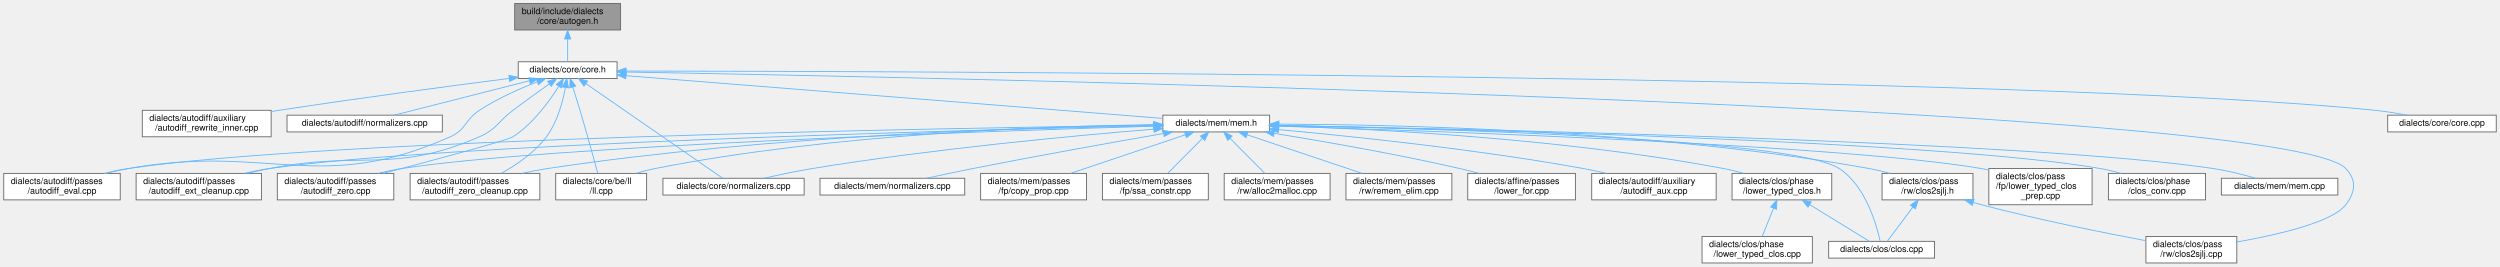
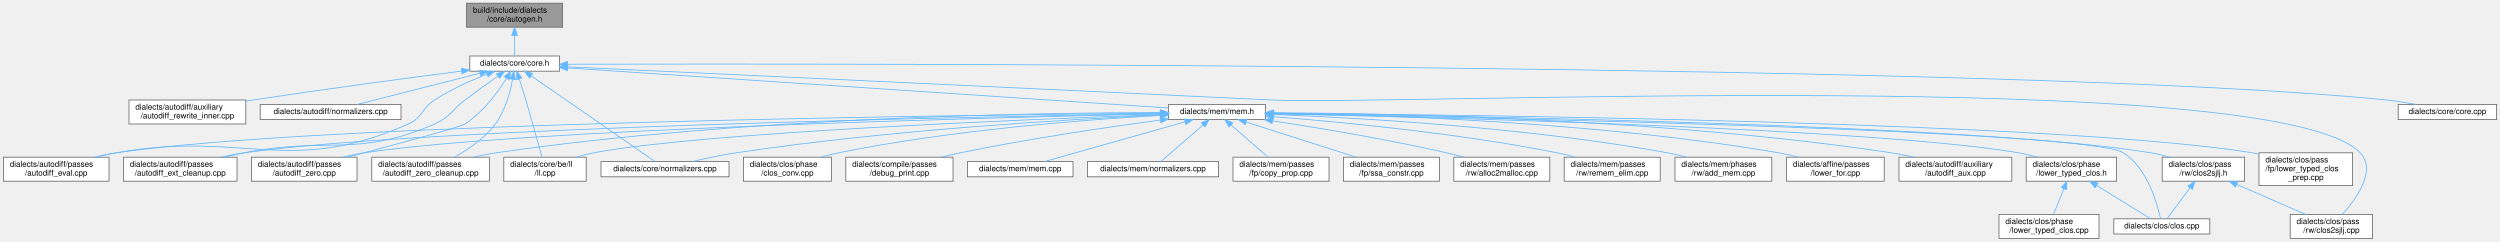
- <svg xmlns="http://www.w3.org/2000/svg" xmlns:xlink="http://www.w3.org/1999/xlink" width="2833pt" height="302pt" viewBox="0.00 0.00 2832.50 302.00">
+ <svg xmlns="http://www.w3.org/2000/svg" xmlns:xlink="http://www.w3.org/1999/xlink" width="3125pt" height="302pt" viewBox="0.00 0.00 3124.50 302.00">
  <g id="graph0" class="graph" transform="scale(1 1) rotate(0) translate(4 298)">
    <g id="node1" class="node">
      <g id="a_node1">
        <a xlink:title=" ">
          <polygon fill="#999999" stroke="#666666" points="699,-294 579,-294 579,-264 699,-264 699,-294" />
          <text text-anchor="start" x="587" y="-282" font-family="Helvetica,sans-Serif" font-size="10.00">build/include/dialects</text>
          <text text-anchor="middle" x="639" y="-271" font-family="Helvetica,sans-Serif" font-size="10.00">/core/autogen.h</text>
        </a>
      </g>
    </g>
    <g id="node2" class="node">
      <g id="a_node2">
        <a xlink:href="core_8h.html" target="_top" xlink:title=" ">
          <polygon fill="white" stroke="#666666" points="695,-228 583,-228 583,-209 695,-209 695,-228" />
          <text text-anchor="middle" x="639" y="-216" font-family="Helvetica,sans-Serif" font-size="10.00">dialects/core/core.h</text>
        </a>
      </g>
    </g>
    <g id="edge1" class="edge">
      <path fill="none" stroke="#63b8ff" d="M639,-253.75C639,-244.72 639,-235.03 639,-228.27" />
      <polygon fill="#63b8ff" stroke="#63b8ff" points="635.5,-253.84 639,-263.84 642.5,-253.84 635.5,-253.84" />
    </g>
    <g id="node3" class="node">
      <g id="a_node3">
        <a xlink:href="autodiff__rewrite__inner_8cpp.html" target="_top" xlink:title=" ">
          <polygon fill="white" stroke="#666666" points="303,-173 157,-173 157,-143 303,-143 303,-173" />
          <text text-anchor="start" x="165" y="-161" font-family="Helvetica,sans-Serif" font-size="10.00">dialects/autodiff/auxiliary</text>
          <text text-anchor="middle" x="230" y="-150" font-family="Helvetica,sans-Serif" font-size="10.00">/autodiff_rewrite_inner.cpp</text>
        </a>
      </g>
    </g>
    <g id="edge2" class="edge">
      <path fill="none" stroke="#63b8ff" d="M572.51,-209.12C506.37,-200.63 402.04,-186.81 312,-173 309.14,-172.56 306.24,-172.11 303.3,-171.64" />
      <polygon fill="#63b8ff" stroke="#63b8ff" points="572.43,-212.64 582.79,-210.44 573.32,-205.7 572.43,-212.64" />
    </g>
    <g id="node4" class="node">
      <g id="a_node4">
        <a xlink:href="autodiff_2normalizers_8cpp.html" target="_top" xlink:title=" ">
          <polygon fill="white" stroke="#666666" points="497,-167.5 321,-167.5 321,-148.5 497,-148.5 497,-167.5" />
          <text text-anchor="middle" x="409" y="-155.5" font-family="Helvetica,sans-Serif" font-size="10.00">dialects/autodiff/normalizers.cpp</text>
        </a>
      </g>
    </g>
    <g id="edge3" class="edge">
      <path fill="none" stroke="#63b8ff" d="M595.62,-206.47C551.16,-195.16 482.96,-177.81 442.48,-167.52" />
      <polygon fill="#63b8ff" stroke="#63b8ff" points="595,-209.92 605.56,-208.99 596.73,-203.14 595,-209.92" />
    </g>
    <g id="node5" class="node">
      <g id="a_node5">
        <a xlink:href="autodiff__eval_8cpp.html" target="_top" xlink:title=" ">
          <polygon fill="white" stroke="#666666" points="132,-101.5 0,-101.5 0,-71.5 132,-71.5 132,-101.5" />
          <text text-anchor="start" x="8" y="-89.5" font-family="Helvetica,sans-Serif" font-size="10.00">dialects/autodiff/passes</text>
          <text text-anchor="middle" x="66" y="-78.5" font-family="Helvetica,sans-Serif" font-size="10.00">/autodiff_eval.cpp</text>
        </a>
      </g>
    </g>
    <g id="edge4" class="edge">
      <path fill="none" stroke="#63b8ff" d="M604.43,-205.28C584.49,-197.47 559.42,-186.33 539,-173 522.4,-162.17 524.11,-151.05 506,-143 357.03,-76.82 301.48,-135.6 141,-107 132.66,-105.51 123.88,-103.58 115.38,-101.5" />
      <polygon fill="#63b8ff" stroke="#63b8ff" points="603.45,-208.65 614.04,-208.94 605.94,-202.11 603.45,-208.65" />
    </g>
    <g id="node6" class="node">
      <g id="a_node6">
        <a xlink:href="autodiff__ext__cleanup_8cpp.html" target="_top" xlink:title=" ">
          <polygon fill="white" stroke="#666666" points="292,-101.5 150,-101.5 150,-71.5 292,-71.5 292,-101.5" />
          <text text-anchor="start" x="158" y="-89.5" font-family="Helvetica,sans-Serif" font-size="10.00">dialects/autodiff/passes</text>
          <text text-anchor="middle" x="221" y="-78.5" font-family="Helvetica,sans-Serif" font-size="10.00">/autodiff_ext_cleanup.cpp</text>
        </a>
      </g>
    </g>
    <g id="edge5" class="edge">
      <path fill="none" stroke="#63b8ff" d="M618.02,-202.8C605.93,-194.24 590.5,-183.16 577,-173 559.81,-160.06 558.74,-151.56 539,-143 440.85,-100.43 405.96,-127.69 301,-107 292.87,-105.4 284.31,-103.52 275.94,-101.57" />
      <polygon fill="#63b8ff" stroke="#63b8ff" points="616.34,-205.9 626.53,-208.8 620.37,-200.18 616.34,-205.9" />
    </g>
    <g id="node7" class="node">
      <g id="a_node7">
        <a xlink:href="autodiff__zero_8cpp.html" target="_top" xlink:title=" ">
          <polygon fill="white" stroke="#666666" points="442,-101.5 310,-101.5 310,-71.5 442,-71.5 442,-101.5" />
          <text text-anchor="start" x="318" y="-89.5" font-family="Helvetica,sans-Serif" font-size="10.00">dialects/autodiff/passes</text>
          <text text-anchor="middle" x="376" y="-78.5" font-family="Helvetica,sans-Serif" font-size="10.00">/autodiff_zero.cpp</text>
        </a>
      </g>
    </g>
    <g id="edge6" class="edge">
      <path fill="none" stroke="#63b8ff" d="M628.86,-199.98C618.11,-182.94 599.57,-157.57 577,-143 570.66,-138.91 487.3,-116.6 429.95,-101.54" />
      <polygon fill="#63b8ff" stroke="#63b8ff" points="626.09,-202.16 634.26,-208.9 632.08,-198.53 626.09,-202.16" />
    </g>
    <g id="node8" class="node">
      <g id="a_node8">
        <a xlink:href="autodiff__zero__cleanup_8cpp.html" target="_top" xlink:title=" ">
          <polygon fill="white" stroke="#666666" points="607.5,-101.5 460.5,-101.5 460.5,-71.5 607.5,-71.5 607.5,-101.5" />
          <text text-anchor="start" x="468.5" y="-89.5" font-family="Helvetica,sans-Serif" font-size="10.00">dialects/autodiff/passes</text>
          <text text-anchor="middle" x="534" y="-78.5" font-family="Helvetica,sans-Serif" font-size="10.00">/autodiff_zero_cleanup.cpp</text>
        </a>
      </g>
    </g>
    <g id="edge7" class="edge">
      <path fill="none" stroke="#63b8ff" d="M636.41,-198.57C633.44,-182.5 627.29,-159.48 615,-143 601.75,-125.24 581.07,-111.2 563.92,-101.69" />
      <polygon fill="#63b8ff" stroke="#63b8ff" points="633.02,-199.54 638.05,-208.86 639.93,-198.43 633.02,-199.54" />
    </g>
    <g id="node9" class="node">
      <g id="a_node9">
        <a xlink:href="clos2sjlj_8cpp.html" target="_top" xlink:title=" ">
-           <polygon fill="white" stroke="#666666" points="2530.5,-30 2427.5,-30 2427.5,0 2530.5,0 2530.5,-30" />
-           <text text-anchor="start" x="2435.5" y="-18" font-family="Helvetica,sans-Serif" font-size="10.00">dialects/clos/pass</text>
-           <text text-anchor="middle" x="2479" y="-7" font-family="Helvetica,sans-Serif" font-size="10.00">/rw/clos2sjlj.cpp</text>
+           <polygon fill="white" stroke="#666666" points="2961.5,-30 2858.5,-30 2858.5,0 2961.5,0 2961.5,-30" />
+           <text text-anchor="start" x="2866.5" y="-18" font-family="Helvetica,sans-Serif" font-size="10.00">dialects/clos/pass</text>
+           <text text-anchor="middle" x="2910" y="-7" font-family="Helvetica,sans-Serif" font-size="10.00">/rw/clos2sjlj.cpp</text>
        </a>
      </g>
    </g>
    <g id="edge8" class="edge">
-       <path fill="none" stroke="#63b8ff" d="M705.46,-216.39C1046.35,-210.4 2585.48,-179.38 2654,-107 2666.53,-93.77 2664.97,-80.55 2654,-66 2639.06,-46.2 2576.63,-31.88 2530.57,-23.76" />
-       <polygon fill="#63b8ff" stroke="#63b8ff" points="705.19,-212.9 695.25,-216.57 705.31,-219.9 705.19,-212.9" />
+       <path fill="none" stroke="#63b8ff" d="M705.3,-214.42C859.71,-207.24 1255.34,-188.79 1586,-173 1737.12,-165.78 2841.65,-216.54 2946,-107 2966.86,-85.1 2941.31,-49.66 2923.8,-30.1" />
+       <polygon fill="#63b8ff" stroke="#63b8ff" points="704.87,-210.94 695.04,-214.9 705.19,-217.93 704.87,-210.94" />
    </g>
    <g id="node10" class="node">
      <g id="a_node10">
        <a xlink:href="ll_8cpp.html" target="_top" xlink:title=" ">
          <polygon fill="white" stroke="#666666" points="728.5,-101.5 625.5,-101.5 625.5,-71.5 728.5,-71.5 728.5,-101.5" />
          <text text-anchor="start" x="633.5" y="-89.5" font-family="Helvetica,sans-Serif" font-size="10.00">dialects/core/be/ll</text>
          <text text-anchor="middle" x="677" y="-78.5" font-family="Helvetica,sans-Serif" font-size="10.00">/ll.cpp</text>
        </a>
      </g>
    </g>
    <g id="edge9" class="edge">
      <path fill="none" stroke="#63b8ff" d="M644.89,-199.22C647.44,-191.19 650.43,-181.65 653,-173 660.43,-148.03 668.51,-118.76 673.14,-101.76" />
      <polygon fill="#63b8ff" stroke="#63b8ff" points="641.48,-198.4 641.76,-208.99 648.15,-200.54 641.48,-198.4" />
    </g>
    <g id="node11" class="node">
      <g id="a_node11">
        <a xlink:href="core_8cpp.html" target="_top" xlink:title=" ">
-           <polygon fill="white" stroke="#666666" points="2824.5,-167.5 2701.5,-167.5 2701.5,-148.5 2824.5,-148.5 2824.5,-167.5" />
-           <text text-anchor="middle" x="2763" y="-155.5" font-family="Helvetica,sans-Serif" font-size="10.00">dialects/core/core.cpp</text>
+           <polygon fill="white" stroke="#666666" points="3116.5,-167.5 2993.5,-167.5 2993.5,-148.5 3116.5,-148.5 3116.5,-167.5" />
+           <text text-anchor="middle" x="3055" y="-155.5" font-family="Helvetica,sans-Serif" font-size="10.00">dialects/core/core.cpp</text>
        </a>
      </g>
    </g>
    <g id="edge10" class="edge">
-       <path fill="none" stroke="#63b8ff" d="M705.04,-217.49C1010.61,-217.23 2289.3,-213.69 2687,-173 2698.88,-171.78 2711.68,-169.72 2723.34,-167.55" />
-       <polygon fill="#63b8ff" stroke="#63b8ff" points="705,-213.99 695,-217.5 705.01,-220.99 705,-213.99" />
+       <path fill="none" stroke="#63b8ff" d="M705.55,-217.7C1037.95,-218.48 2520.58,-219.27 2979,-173 2990.88,-171.8 3003.69,-169.74 3015.34,-167.57" />
+       <polygon fill="#63b8ff" stroke="#63b8ff" points="705.14,-214.2 695.13,-217.68 705.12,-221.2 705.14,-214.2" />
    </g>
    <g id="node12" class="node">
      <g id="a_node12">
        <a xlink:href="core_2normalizers_8cpp.html" target="_top" xlink:title=" ">
          <polygon fill="white" stroke="#666666" points="907,-96 747,-96 747,-77 907,-77 907,-96" />
          <text text-anchor="middle" x="827" y="-84" font-family="Helvetica,sans-Serif" font-size="10.00">dialects/core/normalizers.cpp</text>
        </a>
      </g>
    </g>
    <g id="edge11" class="edge">
      <path fill="none" stroke="#63b8ff" d="M659.86,-203.08C699.05,-175.98 782.59,-118.21 814.37,-96.23" />
      <polygon fill="#63b8ff" stroke="#63b8ff" points="657.57,-200.4 651.34,-208.97 661.55,-206.16 657.57,-200.4" />
    </g>
    <g id="node13" class="node">
      <g id="a_node13">
        <a xlink:href="mem_8h.html" target="_top" xlink:title=" ">
-           <polygon fill="white" stroke="#666666" points="1434.5,-167.5 1313.5,-167.5 1313.5,-148.5 1434.5,-148.5 1434.5,-167.5" />
-           <text text-anchor="middle" x="1374" y="-155.5" font-family="Helvetica,sans-Serif" font-size="10.00">dialects/mem/mem.h</text>
+           <polygon fill="white" stroke="#666666" points="1577.5,-167.5 1456.5,-167.5 1456.5,-148.5 1577.5,-148.5 1577.5,-167.5" />
+           <text text-anchor="middle" x="1517" y="-155.5" font-family="Helvetica,sans-Serif" font-size="10.00">dialects/mem/mem.h</text>
        </a>
      </g>
    </g>
    <g id="edge12" class="edge">
-       <path fill="none" stroke="#63b8ff" d="M705.43,-212.21C847.11,-200.94 1177.14,-174.67 1313.45,-163.82" />
-       <polygon fill="#63b8ff" stroke="#63b8ff" points="704.84,-208.75 695.15,-213.03 705.4,-215.73 704.84,-208.75" />
+       <path fill="none" stroke="#63b8ff" d="M705.27,-213.08C870.24,-202.09 1297.44,-173.63 1456.31,-163.04" />
+       <polygon fill="#63b8ff" stroke="#63b8ff" points="705,-209.59 695.26,-213.75 705.47,-216.58 705,-209.59" />
    </g>
    <g id="edge15" class="edge">
-       <path fill="none" stroke="#63b8ff" d="M1303.12,-156.12C1075.94,-152.97 367.58,-140.65 141,-107 132.08,-105.68 122.7,-103.71 113.7,-101.53" />
-       <polygon fill="#63b8ff" stroke="#63b8ff" points="1303.2,-159.62 1313.25,-156.26 1303.3,-152.62 1303.2,-159.62" />
+       <path fill="none" stroke="#63b8ff" d="M1446.34,-156.47C1202.42,-154.31 396.77,-144.44 141,-107 132.08,-105.69 122.69,-103.74 113.69,-101.56" />
+       <polygon fill="#63b8ff" stroke="#63b8ff" points="1446.47,-159.97 1456.5,-156.55 1446.53,-152.97 1446.47,-159.97" />
    </g>
    <g id="edge16" class="edge">
-       <path fill="none" stroke="#63b8ff" d="M1303.34,-155.48C1096.64,-150.77 495.46,-134.96 301,-107 291.66,-105.66 281.82,-103.71 272.36,-101.56" />
-       <polygon fill="#63b8ff" stroke="#63b8ff" points="1303.39,-158.99 1313.47,-155.71 1303.55,-151.99 1303.39,-158.99" />
+       <path fill="none" stroke="#63b8ff" d="M1446.34,-155.93C1221.52,-152.25 524.44,-138.51 301,-107 291.52,-105.66 281.52,-103.69 271.92,-101.51" />
+       <polygon fill="#63b8ff" stroke="#63b8ff" points="1446.32,-159.43 1456.37,-156.1 1446.43,-152.43 1446.32,-159.43" />
    </g>
    <g id="edge17" class="edge">
-       <path fill="none" stroke="#63b8ff" d="M1303.1,-155C1116.53,-149.43 615,-132.5 451,-107 442.23,-105.64 432.99,-103.68 424.12,-101.53" />
-       <polygon fill="#63b8ff" stroke="#63b8ff" points="1303.24,-158.5 1313.34,-155.3 1303.45,-151.51 1303.24,-158.5" />
+       <path fill="none" stroke="#63b8ff" d="M1446.06,-155.59C1239.98,-151.2 643.74,-136.25 451,-107 442.22,-105.67 432.98,-103.73 424.11,-101.58" />
+       <polygon fill="#63b8ff" stroke="#63b8ff" points="1446.09,-159.09 1456.16,-155.81 1446.24,-152.1 1446.09,-159.09" />
    </g>
    <g id="edge18" class="edge">
-       <path fill="none" stroke="#63b8ff" d="M1303.02,-156.28C1168.33,-154.03 866.7,-144.8 616,-107 606.74,-105.6 596.98,-103.69 587.56,-101.6" />
-       <polygon fill="#63b8ff" stroke="#63b8ff" points="1303.15,-159.78 1313.2,-156.44 1303.26,-152.78 1303.15,-159.78" />
-     </g>
-     <g id="edge28" class="edge">
-       <path fill="none" stroke="#63b8ff" d="M1303.3,-156.74C1185.13,-155.14 940.49,-146.77 738,-107 730.91,-105.61 723.49,-103.66 716.36,-101.54" />
-       <polygon fill="#63b8ff" stroke="#63b8ff" points="1303.26,-160.24 1313.31,-156.87 1303.35,-153.24 1303.26,-160.24" />
+       <path fill="none" stroke="#63b8ff" d="M1446.09,-157.34C1293.44,-157.13 922.7,-151.61 616,-107 606.59,-105.63 596.67,-103.7 587.11,-101.58" />
+       <polygon fill="#63b8ff" stroke="#63b8ff" points="1446.26,-160.84 1456.26,-157.35 1446.26,-153.84 1446.26,-160.84" />
    </g>
    <g id="edge29" class="edge">
-       <path fill="none" stroke="#63b8ff" d="M1303.22,-151.64C1212.96,-144.26 1052.24,-129.3 916,-107 898.05,-104.06 878.27,-99.83 861.92,-96.06" />
-       <polygon fill="#63b8ff" stroke="#63b8ff" points="1303.09,-155.14 1313.34,-152.46 1303.65,-148.16 1303.09,-155.14" />
+       <path fill="none" stroke="#63b8ff" d="M1446.24,-154.68C1280.83,-148.9 872.67,-132.45 738,-107 730.79,-105.64 723.24,-103.68 716.01,-101.53" />
+       <polygon fill="#63b8ff" stroke="#63b8ff" points="1446.19,-158.18 1456.31,-155.03 1446.44,-151.18 1446.19,-158.18" />
+     </g>
+     <g id="edge30" class="edge">
+       <path fill="none" stroke="#63b8ff" d="M1445.89,-154.14C1333.05,-148.92 1106.26,-135.63 916,-107 897.7,-104.25 877.54,-99.94 861.04,-96.07" />
+       <polygon fill="#63b8ff" stroke="#63b8ff" points="1445.97,-157.65 1456.12,-154.61 1446.29,-150.66 1445.97,-157.65" />
    </g>
    <g id="node14" class="node">
      <g id="a_node14">
        <a xlink:href="lower__for_8cpp.html" target="_top" xlink:title=" ">
-           <polygon fill="white" stroke="#666666" points="1781,-101.5 1659,-101.5 1659,-71.5 1781,-71.5 1781,-101.5" />
-           <text text-anchor="start" x="1667" y="-89.5" font-family="Helvetica,sans-Serif" font-size="10.00">dialects/affine/passes</text>
-           <text text-anchor="middle" x="1720" y="-78.5" font-family="Helvetica,sans-Serif" font-size="10.00">/lower_for.cpp</text>
+           <polygon fill="white" stroke="#666666" points="2351,-101.5 2229,-101.5 2229,-71.5 2351,-71.5 2351,-101.5" />
+           <text text-anchor="start" x="2237" y="-89.5" font-family="Helvetica,sans-Serif" font-size="10.00">dialects/affine/passes</text>
+           <text text-anchor="middle" x="2290" y="-78.5" font-family="Helvetica,sans-Serif" font-size="10.00">/lower_for.cpp</text>
        </a>
      </g>
    </g>
    <g id="edge13" class="edge">
-       <path fill="none" stroke="#63b8ff" d="M1439.72,-146.85C1495.85,-137.76 1578.62,-123.37 1650,-107 1657.13,-105.36 1664.63,-103.47 1671.95,-101.52" />
-       <polygon fill="#63b8ff" stroke="#63b8ff" points="1438.87,-143.44 1429.55,-148.49 1439.98,-150.35 1438.87,-143.44" />
+       <path fill="none" stroke="#63b8ff" d="M1587.58,-156.55C1714.73,-154.73 1990.35,-146.15 2219,-107 2227.19,-105.6 2235.8,-103.65 2244.08,-101.53" />
+       <polygon fill="#63b8ff" stroke="#63b8ff" points="1587.53,-153.05 1577.58,-156.69 1587.62,-160.05 1587.53,-153.05" />
    </g>
    <g id="node15" class="node">
      <g id="a_node15">
        <a xlink:href="autodiff__aux_8cpp.html" target="_top" xlink:title=" ">
-           <polygon fill="white" stroke="#666666" points="1940.5,-101.5 1799.5,-101.5 1799.5,-71.5 1940.5,-71.5 1940.5,-101.5" />
-           <text text-anchor="start" x="1807.5" y="-89.5" font-family="Helvetica,sans-Serif" font-size="10.00">dialects/autodiff/auxiliary</text>
-           <text text-anchor="middle" x="1870" y="-78.5" font-family="Helvetica,sans-Serif" font-size="10.00">/autodiff_aux.cpp</text>
+           <polygon fill="white" stroke="#666666" points="2510.5,-101.5 2369.5,-101.5 2369.5,-71.5 2510.5,-71.5 2510.5,-101.5" />
+           <text text-anchor="start" x="2377.5" y="-89.5" font-family="Helvetica,sans-Serif" font-size="10.00">dialects/autodiff/auxiliary</text>
+           <text text-anchor="middle" x="2440" y="-78.5" font-family="Helvetica,sans-Serif" font-size="10.00">/autodiff_aux.cpp</text>
        </a>
      </g>
    </g>
    <g id="edge14" class="edge">
-       <path fill="none" stroke="#63b8ff" d="M1444.7,-151.1C1527.78,-143.56 1669.59,-128.83 1790,-107 1798.44,-105.47 1807.32,-103.59 1815.97,-101.6" />
-       <polygon fill="#63b8ff" stroke="#63b8ff" points="1444.27,-147.62 1434.62,-152 1444.89,-154.59 1444.27,-147.62" />
+       <path fill="none" stroke="#63b8ff" d="M1587.83,-157.08C1733.34,-156.31 2076.12,-149.66 2360,-107 2369.19,-105.62 2378.87,-103.68 2388.2,-101.56" />
+       <polygon fill="#63b8ff" stroke="#63b8ff" points="1587.68,-153.58 1577.7,-157.13 1587.71,-160.58 1587.68,-153.58" />
    </g>
    <g id="node16" class="node">
      <g id="a_node16">
        <a xlink:href="clos_8cpp.html" target="_top" xlink:title=" ">
-           <polygon fill="white" stroke="#666666" points="2188,-24.5 2068,-24.5 2068,-5.5 2188,-5.5 2188,-24.5" />
-           <text text-anchor="middle" x="2128" y="-12.5" font-family="Helvetica,sans-Serif" font-size="10.00">dialects/clos/clos.cpp</text>
+           <polygon fill="white" stroke="#666666" points="2758,-24.5 2638,-24.5 2638,-5.5 2758,-5.5 2758,-24.5" />
+           <text text-anchor="middle" x="2698" y="-12.5" font-family="Helvetica,sans-Serif" font-size="10.00">dialects/clos/clos.cpp</text>
        </a>
      </g>
    </g>
    <g id="edge19" class="edge">
-       <path fill="none" stroke="#63b8ff" d="M1444.67,-155.86C1613.03,-152.59 2027.68,-141.13 2080,-107 2109.77,-87.58 2122.26,-43.36 2126.35,-24.64" />
-       <polygon fill="#63b8ff" stroke="#63b8ff" points="1444.6,-152.36 1434.67,-156.05 1444.74,-159.36 1444.6,-152.36" />
+       <path fill="none" stroke="#63b8ff" d="M1587.56,-155.81C1828.32,-151.51 2605.06,-135.47 2650,-107 2680.03,-87.98 2692.38,-43.54 2696.39,-24.7" />
+       <polygon fill="#63b8ff" stroke="#63b8ff" points="1587.46,-152.31 1577.52,-155.99 1587.59,-159.31 1587.46,-152.31" />
    </g>
    <g id="node17" class="node">
      <g id="a_node17">
        <a xlink:href="lower__typed__clos__prep_8cpp.html" target="_top" xlink:title=" ">
-           <polygon fill="white" stroke="#666666" points="2366.5,-107 2249.5,-107 2249.5,-66 2366.5,-66 2366.5,-107" />
-           <text text-anchor="start" x="2257.5" y="-95" font-family="Helvetica,sans-Serif" font-size="10.00">dialects/clos/pass</text>
-           <text text-anchor="start" x="2257.5" y="-84" font-family="Helvetica,sans-Serif" font-size="10.00">/fp/lower_typed_clos</text>
-           <text text-anchor="middle" x="2308" y="-73" font-family="Helvetica,sans-Serif" font-size="10.00">_prep.cpp</text>
+           <polygon fill="white" stroke="#666666" points="2936.5,-107 2819.5,-107 2819.5,-66 2936.5,-66 2936.5,-107" />
+           <text text-anchor="start" x="2827.5" y="-95" font-family="Helvetica,sans-Serif" font-size="10.00">dialects/clos/pass</text>
+           <text text-anchor="start" x="2827.5" y="-84" font-family="Helvetica,sans-Serif" font-size="10.00">/fp/lower_typed_clos</text>
+           <text text-anchor="middle" x="2878" y="-73" font-family="Helvetica,sans-Serif" font-size="10.00">_prep.cpp</text>
        </a>
      </g>
    </g>
    <g id="edge20" class="edge">
-       <path fill="none" stroke="#63b8ff" d="M1444.69,-154.98C1623.15,-149.55 2088.5,-133.24 2241,-107 2243.75,-106.53 2246.54,-105.98 2249.35,-105.38" />
-       <polygon fill="#63b8ff" stroke="#63b8ff" points="1444.52,-151.48 1434.63,-155.28 1444.73,-158.48 1444.52,-151.48" />
+       <path fill="none" stroke="#63b8ff" d="M1587.81,-156.54C1822.37,-154.66 2572.52,-145.71 2811,-107 2813.75,-106.55 2816.55,-106.03 2819.36,-105.45" />
+       <polygon fill="#63b8ff" stroke="#63b8ff" points="1587.67,-153.04 1577.7,-156.62 1587.73,-160.04 1587.67,-153.04" />
    </g>
    <g id="node18" class="node">
      <g id="a_node18">
        <a xlink:href="clos2sjlj_8h.html" target="_top" xlink:title=" ">
-           <polygon fill="white" stroke="#666666" points="2231.5,-101.5 2128.5,-101.5 2128.5,-71.5 2231.5,-71.5 2231.5,-101.5" />
-           <text text-anchor="start" x="2136.5" y="-89.5" font-family="Helvetica,sans-Serif" font-size="10.00">dialects/clos/pass</text>
-           <text text-anchor="middle" x="2180" y="-78.5" font-family="Helvetica,sans-Serif" font-size="10.00">/rw/clos2sjlj.h</text>
+           <polygon fill="white" stroke="#666666" points="2801.5,-101.5 2698.5,-101.5 2698.5,-71.5 2801.5,-71.5 2801.5,-101.5" />
+           <text text-anchor="start" x="2706.5" y="-89.5" font-family="Helvetica,sans-Serif" font-size="10.00">dialects/clos/pass</text>
+           <text text-anchor="middle" x="2750" y="-78.5" font-family="Helvetica,sans-Serif" font-size="10.00">/rw/clos2sjlj.h</text>
        </a>
      </g>
    </g>
    <g id="edge21" class="edge">
-       <path fill="none" stroke="#63b8ff" d="M1445.01,-157.36C1577.58,-156.9 1871.27,-150.51 2114,-107 2121.64,-105.63 2129.66,-103.7 2137.37,-101.58" />
-       <polygon fill="#63b8ff" stroke="#63b8ff" points="1444.97,-153.86 1434.98,-157.39 1444.99,-160.86 1444.97,-153.86" />
+       <path fill="none" stroke="#63b8ff" d="M1587.84,-156.23C1806.89,-153.5 2471.34,-142.42 2684,-107 2691.9,-105.68 2700.18,-103.72 2708.11,-101.54" />
+       <polygon fill="#63b8ff" stroke="#63b8ff" points="1587.7,-152.73 1577.75,-156.35 1587.79,-159.73 1587.7,-152.73" />
    </g>
    <g id="node19" class="node">
      <g id="a_node19">
        <a xlink:href="clos__conv_8cpp.html" target="_top" xlink:title=" ">
-           <polygon fill="white" stroke="#666666" points="2495,-101.5 2385,-101.5 2385,-71.5 2495,-71.5 2495,-101.5" />
-           <text text-anchor="start" x="2393" y="-89.5" font-family="Helvetica,sans-Serif" font-size="10.00">dialects/clos/phase</text>
-           <text text-anchor="middle" x="2440" y="-78.5" font-family="Helvetica,sans-Serif" font-size="10.00">/clos_conv.cpp</text>
+           <polygon fill="white" stroke="#666666" points="1035,-101.5 925,-101.5 925,-71.5 1035,-71.5 1035,-101.5" />
+           <text text-anchor="start" x="933" y="-89.5" font-family="Helvetica,sans-Serif" font-size="10.00">dialects/clos/phase</text>
+           <text text-anchor="middle" x="980" y="-78.5" font-family="Helvetica,sans-Serif" font-size="10.00">/clos_conv.cpp</text>
        </a>
      </g>
    </g>
    <g id="edge24" class="edge">
-       <path fill="none" stroke="#63b8ff" d="M1444.76,-155.73C1642.26,-151.82 2196.69,-138.3 2376,-107 2383.67,-105.66 2391.7,-103.69 2399.39,-101.5" />
-       <polygon fill="#63b8ff" stroke="#63b8ff" points="1444.44,-152.23 1434.51,-155.93 1444.57,-159.23 1444.44,-152.23" />
+       <path fill="none" stroke="#63b8ff" d="M1446.19,-153.73C1353.14,-148.47 1184.98,-135.66 1044,-107 1036.83,-105.54 1029.31,-103.62 1022.05,-101.55" />
+       <polygon fill="#63b8ff" stroke="#63b8ff" points="1446.16,-157.23 1456.33,-154.29 1446.54,-150.24 1446.16,-157.23" />
    </g>
    <g id="node20" class="node">
      <g id="a_node20">
        <a xlink:href="lower__typed__clos_8h.html" target="_top" xlink:title=" ">
-           <polygon fill="white" stroke="#666666" points="2071.5,-101.5 1958.5,-101.5 1958.5,-71.5 2071.5,-71.5 2071.5,-101.5" />
-           <text text-anchor="start" x="1966.5" y="-89.5" font-family="Helvetica,sans-Serif" font-size="10.00">dialects/clos/phase</text>
-           <text text-anchor="middle" x="2015" y="-78.5" font-family="Helvetica,sans-Serif" font-size="10.00">/lower_typed_clos.h</text>
+           <polygon fill="white" stroke="#666666" points="2641.5,-101.5 2528.5,-101.5 2528.5,-71.5 2641.5,-71.5 2641.5,-101.5" />
+           <text text-anchor="start" x="2536.5" y="-89.5" font-family="Helvetica,sans-Serif" font-size="10.00">dialects/clos/phase</text>
+           <text text-anchor="middle" x="2585" y="-78.5" font-family="Helvetica,sans-Serif" font-size="10.00">/lower_typed_clos.h</text>
        </a>
      </g>
    </g>
    <g id="edge25" class="edge">
-       <path fill="none" stroke="#63b8ff" d="M1444.78,-155.4C1553.91,-151.92 1769.45,-140.97 1949,-107 1956.51,-105.58 1964.4,-103.65 1971.99,-101.55" />
-       <polygon fill="#63b8ff" stroke="#63b8ff" points="1444.44,-151.91 1434.56,-155.72 1444.66,-158.91 1444.44,-151.91" />
+       <path fill="none" stroke="#63b8ff" d="M1588.1,-155.64C1785.86,-151.52 2339.66,-137.52 2519,-107 2526.77,-105.68 2534.93,-103.74 2542.75,-101.59" />
+       <polygon fill="#63b8ff" stroke="#63b8ff" points="1587.75,-152.15 1577.83,-155.86 1587.9,-159.15 1587.75,-152.15" />
    </g>
    <g id="node22" class="node">
      <g id="a_node22">
-         <a xlink:href="mem_8cpp.html" target="_top" xlink:title=" ">
-           <polygon fill="white" stroke="#666666" points="2645,-96 2513,-96 2513,-77 2645,-77 2645,-96" />
-           <text text-anchor="middle" x="2579" y="-84" font-family="Helvetica,sans-Serif" font-size="10.00">dialects/mem/mem.cpp</text>
-         </a>
-       </g>
-     </g>
-     <g id="edge30" class="edge">
-       <path fill="none" stroke="#63b8ff" d="M1444.72,-155.82C1658.87,-151.92 2298.25,-137.95 2504,-107 2520.1,-104.58 2537.73,-100.09 2551.86,-96.03" />
-       <polygon fill="#63b8ff" stroke="#63b8ff" points="1444.48,-152.32 1434.54,-156 1444.6,-159.32 1444.48,-152.32" />
+         <a xlink:href="debug__print_8cpp.html" target="_top" xlink:title=" ">
+           <polygon fill="white" stroke="#666666" points="1187,-101.5 1053,-101.5 1053,-71.5 1187,-71.5 1187,-101.5" />
+           <text text-anchor="start" x="1061" y="-89.5" font-family="Helvetica,sans-Serif" font-size="10.00">dialects/compile/passes</text>
+           <text text-anchor="middle" x="1120" y="-78.5" font-family="Helvetica,sans-Serif" font-size="10.00">/debug_print.cpp</text>
+         </a>
+       </g>
+     </g>
+     <g id="edge28" class="edge">
+       <path fill="none" stroke="#63b8ff" d="M1446.17,-147.97C1380.89,-139.17 1281.48,-124.58 1196,-107 1188.26,-105.41 1180.13,-103.54 1172.18,-101.59" />
+       <polygon fill="#63b8ff" stroke="#63b8ff" points="1445.97,-151.47 1456.34,-149.33 1446.89,-144.54 1445.97,-151.47" />
    </g>
    <g id="node23" class="node">
      <g id="a_node23">
-         <a xlink:href="mem_2normalizers_8cpp.html" target="_top" xlink:title=" ">
-           <polygon fill="white" stroke="#666666" points="1089,-96 925,-96 925,-77 1089,-77 1089,-96" />
-           <text text-anchor="middle" x="1007" y="-84" font-family="Helvetica,sans-Serif" font-size="10.00">dialects/mem/normalizers.cpp</text>
+         <a xlink:href="mem_8cpp.html" target="_top" xlink:title=" ">
+           <polygon fill="white" stroke="#666666" points="1337,-96 1205,-96 1205,-77 1337,-77 1337,-96" />
+           <text text-anchor="middle" x="1271" y="-84" font-family="Helvetica,sans-Serif" font-size="10.00">dialects/mem/mem.cpp</text>
        </a>
      </g>
    </g>
    <g id="edge31" class="edge">
-       <path fill="none" stroke="#63b8ff" d="M1314.21,-146.73C1258.23,-136.99 1172.32,-121.69 1098,-107 1080.72,-103.58 1061.66,-99.54 1045.47,-96.03" />
-       <polygon fill="#63b8ff" stroke="#63b8ff" points="1313.85,-150.22 1324.3,-148.49 1315.05,-143.33 1313.85,-150.22" />
+       <path fill="none" stroke="#63b8ff" d="M1477.19,-145.75C1428.09,-131.88 1345.72,-108.61 1301.41,-96.09" />
+       <polygon fill="#63b8ff" stroke="#63b8ff" points="1476.26,-149.13 1486.84,-148.48 1478.16,-142.39 1476.26,-149.13" />
    </g>
    <g id="node24" class="node">
      <g id="a_node24">
-         <a xlink:href="copy__prop_8cpp.html" target="_top" xlink:title=" ">
-           <polygon fill="white" stroke="#666666" points="1227,-101.5 1107,-101.5 1107,-71.5 1227,-71.5 1227,-101.5" />
-           <text text-anchor="start" x="1115" y="-89.5" font-family="Helvetica,sans-Serif" font-size="10.00">dialects/mem/passes</text>
-           <text text-anchor="middle" x="1167" y="-78.5" font-family="Helvetica,sans-Serif" font-size="10.00">/fp/copy_prop.cpp</text>
+         <a xlink:href="mem_2normalizers_8cpp.html" target="_top" xlink:title=" ">
+           <polygon fill="white" stroke="#666666" points="1519,-96 1355,-96 1355,-77 1519,-77 1519,-96" />
+           <text text-anchor="middle" x="1437" y="-84" font-family="Helvetica,sans-Serif" font-size="10.00">dialects/mem/normalizers.cpp</text>
        </a>
      </g>
    </g>
    <g id="edge32" class="edge">
-       <path fill="none" stroke="#63b8ff" d="M1339.03,-145.26C1303.05,-133.18 1246.99,-114.36 1208.72,-101.51" />
-       <polygon fill="#63b8ff" stroke="#63b8ff" points="1338.02,-148.61 1348.62,-148.48 1340.25,-141.98 1338.02,-148.61" />
+       <path fill="none" stroke="#63b8ff" d="M1499.51,-141.8C1483.38,-127.79 1460.01,-107.49 1446.89,-96.09" />
+       <polygon fill="#63b8ff" stroke="#63b8ff" points="1497.35,-144.56 1507.19,-148.48 1501.94,-139.28 1497.35,-144.56" />
    </g>
    <g id="node25" class="node">
      <g id="a_node25">
-         <a xlink:href="ssa__constr_8cpp.html" target="_top" xlink:title=" ">
-           <polygon fill="white" stroke="#666666" points="1365,-101.5 1245,-101.5 1245,-71.5 1365,-71.5 1365,-101.5" />
-           <text text-anchor="start" x="1253" y="-89.5" font-family="Helvetica,sans-Serif" font-size="10.00">dialects/mem/passes</text>
-           <text text-anchor="middle" x="1305" y="-78.5" font-family="Helvetica,sans-Serif" font-size="10.00">/fp/ssa_constr.cpp</text>
+         <a xlink:href="copy__prop_8cpp.html" target="_top" xlink:title=" ">
+           <polygon fill="white" stroke="#666666" points="1657,-101.5 1537,-101.5 1537,-71.5 1657,-71.5 1657,-101.5" />
+           <text text-anchor="start" x="1545" y="-89.5" font-family="Helvetica,sans-Serif" font-size="10.00">dialects/mem/passes</text>
+           <text text-anchor="middle" x="1597" y="-78.5" font-family="Helvetica,sans-Serif" font-size="10.00">/fp/copy_prop.cpp</text>
        </a>
      </g>
    </g>
    <g id="edge33" class="edge">
-       <path fill="none" stroke="#63b8ff" d="M1358.48,-141.37C1346.65,-129.45 1330.49,-113.17 1319.04,-101.64" />
-       <polygon fill="#63b8ff" stroke="#63b8ff" points="1356.01,-143.85 1365.54,-148.48 1360.98,-138.92 1356.01,-143.85" />
+       <path fill="none" stroke="#63b8ff" d="M1534.6,-141.71C1548.36,-129.76 1567.32,-113.28 1580.73,-101.64" />
+       <polygon fill="#63b8ff" stroke="#63b8ff" points="1532.06,-139.28 1526.81,-148.48 1536.65,-144.56 1532.06,-139.28" />
    </g>
    <g id="node26" class="node">
      <g id="a_node26">
-         <a xlink:href="alloc2malloc_8cpp.html" target="_top" xlink:title=" ">
-           <polygon fill="white" stroke="#666666" points="1503,-101.5 1383,-101.5 1383,-71.5 1503,-71.5 1503,-101.5" />
-           <text text-anchor="start" x="1391" y="-89.5" font-family="Helvetica,sans-Serif" font-size="10.00">dialects/mem/passes</text>
-           <text text-anchor="middle" x="1443" y="-78.5" font-family="Helvetica,sans-Serif" font-size="10.00">/rw/alloc2malloc.cpp</text>
+         <a xlink:href="ssa__constr_8cpp.html" target="_top" xlink:title=" ">
+           <polygon fill="white" stroke="#666666" points="1795,-101.5 1675,-101.5 1675,-71.5 1795,-71.5 1795,-101.5" />
+           <text text-anchor="start" x="1683" y="-89.5" font-family="Helvetica,sans-Serif" font-size="10.00">dialects/mem/passes</text>
+           <text text-anchor="middle" x="1735" y="-78.5" font-family="Helvetica,sans-Serif" font-size="10.00">/fp/ssa_constr.cpp</text>
        </a>
      </g>
    </g>
    <g id="edge34" class="edge">
-       <path fill="none" stroke="#63b8ff" d="M1389.52,-141.37C1401.35,-129.45 1417.51,-113.17 1428.96,-101.64" />
-       <polygon fill="#63b8ff" stroke="#63b8ff" points="1387.02,-138.92 1382.46,-148.48 1391.99,-143.85 1387.02,-138.92" />
+       <path fill="none" stroke="#63b8ff" d="M1553.34,-145.41C1591.22,-133.34 1650.58,-114.41 1691.06,-101.51" />
+       <polygon fill="#63b8ff" stroke="#63b8ff" points="1552.2,-142.11 1543.73,-148.48 1554.32,-148.78 1552.2,-142.11" />
    </g>
    <g id="node27" class="node">
      <g id="a_node27">
+         <a xlink:href="alloc2malloc_8cpp.html" target="_top" xlink:title=" ">
+           <polygon fill="white" stroke="#666666" points="1933,-101.5 1813,-101.5 1813,-71.5 1933,-71.5 1933,-101.5" />
+           <text text-anchor="start" x="1821" y="-89.5" font-family="Helvetica,sans-Serif" font-size="10.00">dialects/mem/passes</text>
+           <text text-anchor="middle" x="1873" y="-78.5" font-family="Helvetica,sans-Serif" font-size="10.00">/rw/alloc2malloc.cpp</text>
+         </a>
+       </g>
+     </g>
+     <g id="edge35" class="edge">
+       <path fill="none" stroke="#63b8ff" d="M1586.66,-146.92C1645.03,-137.98 1730.38,-123.77 1804,-107 1811.04,-105.4 1818.43,-103.52 1825.65,-101.57" />
+       <polygon fill="#63b8ff" stroke="#63b8ff" points="1585.8,-143.51 1576.44,-148.47 1586.86,-150.43 1585.8,-143.51" />
+     </g>
+     <g id="node28" class="node">
+       <g id="a_node28">
        <a xlink:href="dialects_2mem_2passes_2rw_2remem__elim_8cpp.html" target="_top" xlink:title=" ">
-           <polygon fill="white" stroke="#666666" points="1641,-101.5 1521,-101.5 1521,-71.5 1641,-71.5 1641,-101.5" />
-           <text text-anchor="start" x="1529" y="-89.5" font-family="Helvetica,sans-Serif" font-size="10.00">dialects/mem/passes</text>
-           <text text-anchor="middle" x="1581" y="-78.5" font-family="Helvetica,sans-Serif" font-size="10.00">/rw/remem_elim.cpp</text>
-         </a>
-       </g>
-     </g>
-     <g id="edge35" class="edge">
-       <path fill="none" stroke="#63b8ff" d="M1408.97,-145.26C1444.95,-133.18 1501.01,-114.36 1539.28,-101.51" />
-       <polygon fill="#63b8ff" stroke="#63b8ff" points="1407.75,-141.98 1399.38,-148.48 1409.98,-148.61 1407.75,-141.98" />
+           <polygon fill="white" stroke="#666666" points="2071,-101.5 1951,-101.5 1951,-71.5 2071,-71.5 2071,-101.5" />
+           <text text-anchor="start" x="1959" y="-89.5" font-family="Helvetica,sans-Serif" font-size="10.00">dialects/mem/passes</text>
+           <text text-anchor="middle" x="2011" y="-78.5" font-family="Helvetica,sans-Serif" font-size="10.00">/rw/remem_elim.cpp</text>
+         </a>
+       </g>
+     </g>
+     <g id="edge36" class="edge">
+       <path fill="none" stroke="#63b8ff" d="M1587.68,-152.13C1672.45,-145.49 1818.59,-131.54 1942,-107 1949.57,-105.49 1957.52,-103.58 1965.22,-101.53" />
+       <polygon fill="#63b8ff" stroke="#63b8ff" points="1587.35,-148.64 1577.65,-152.9 1587.89,-155.62 1587.35,-148.64" />
+     </g>
+     <g id="node29" class="node">
+       <g id="a_node29">
+         <a xlink:href="add__mem_8cpp.html" target="_top" xlink:title=" ">
+           <polygon fill="white" stroke="#666666" points="2210.5,-101.5 2089.5,-101.5 2089.5,-71.5 2210.5,-71.5 2210.5,-101.5" />
+           <text text-anchor="start" x="2097.5" y="-89.5" font-family="Helvetica,sans-Serif" font-size="10.00">dialects/mem/phases</text>
+           <text text-anchor="middle" x="2150" y="-78.5" font-family="Helvetica,sans-Serif" font-size="10.00">/rw/add_mem.cpp</text>
+         </a>
+       </g>
+     </g>
+     <g id="edge37" class="edge">
+       <path fill="none" stroke="#63b8ff" d="M1587.95,-154.86C1695.25,-150.69 1904.88,-138.89 2080,-107 2087.94,-105.55 2096.29,-103.61 2104.34,-101.51" />
+       <polygon fill="#63b8ff" stroke="#63b8ff" points="1587.75,-151.37 1577.89,-155.24 1588.02,-158.36 1587.75,-151.37" />
    </g>
    <g id="edge23" class="edge">
-       <path fill="none" stroke="#63b8ff" d="M2231.94,-68.5C2234.99,-67.63 2238.03,-66.78 2241,-66 2304.48,-49.23 2378.65,-34.39 2427.11,-25.32" />
-       <polygon fill="#63b8ff" stroke="#63b8ff" points="2230.76,-65.2 2222.17,-71.4 2232.75,-71.91 2230.76,-65.2" />
+       <path fill="none" stroke="#63b8ff" d="M2791.89,-67.31C2818.7,-55.66 2852.96,-40.78 2877.67,-30.04" />
+       <polygon fill="#63b8ff" stroke="#63b8ff" points="2790.16,-64.24 2782.38,-71.44 2792.94,-70.66 2790.16,-64.24" />
    </g>
    <g id="edge22" class="edge">
-       <path fill="none" stroke="#63b8ff" d="M2163.41,-63.33C2153.62,-50.24 2141.77,-34.4 2134.56,-24.77" />
-       <polygon fill="#63b8ff" stroke="#63b8ff" points="2160.68,-65.53 2169.48,-71.44 2166.29,-61.33 2160.68,-65.53" />
+       <path fill="none" stroke="#63b8ff" d="M2733.41,-63.33C2723.62,-50.24 2711.77,-34.4 2704.56,-24.77" />
+       <polygon fill="#63b8ff" stroke="#63b8ff" points="2730.68,-65.53 2739.48,-71.44 2736.29,-61.33 2730.68,-65.53" />
    </g>
    <g id="edge26" class="edge">
-       <path fill="none" stroke="#63b8ff" d="M2046.62,-66.05C2068.79,-52.42 2097.35,-34.85 2114.07,-24.57" />
-       <polygon fill="#63b8ff" stroke="#63b8ff" points="2044.55,-63.22 2037.87,-71.44 2048.22,-69.18 2044.55,-63.22" />
+       <path fill="none" stroke="#63b8ff" d="M2616.62,-66.05C2638.79,-52.42 2667.35,-34.85 2684.07,-24.57" />
+       <polygon fill="#63b8ff" stroke="#63b8ff" points="2614.55,-63.22 2607.87,-71.44 2618.22,-69.18 2614.55,-63.22" />
    </g>
    <g id="node21" class="node">
      <g id="a_node21">
        <a xlink:href="lower__typed__clos_8cpp.html" target="_top" xlink:title=" ">
-           <polygon fill="white" stroke="#666666" points="2049.5,-30 1924.5,-30 1924.5,0 2049.5,0 2049.5,-30" />
-           <text text-anchor="start" x="1932.5" y="-18" font-family="Helvetica,sans-Serif" font-size="10.00">dialects/clos/phase</text>
-           <text text-anchor="middle" x="1987" y="-7" font-family="Helvetica,sans-Serif" font-size="10.00">/lower_typed_clos.cpp</text>
+           <polygon fill="white" stroke="#666666" points="2619.5,-30 2494.5,-30 2494.5,0 2619.5,0 2619.5,-30" />
+           <text text-anchor="start" x="2502.5" y="-18" font-family="Helvetica,sans-Serif" font-size="10.00">dialects/clos/phase</text>
+           <text text-anchor="middle" x="2557" y="-7" font-family="Helvetica,sans-Serif" font-size="10.00">/lower_typed_clos.cpp</text>
        </a>
      </g>
    </g>
    <g id="edge27" class="edge">
-       <path fill="none" stroke="#63b8ff" d="M2005.49,-61.9C2001.23,-51.31 1996.34,-39.18 1992.66,-30.04" />
-       <polygon fill="#63b8ff" stroke="#63b8ff" points="2002.35,-63.47 2009.33,-71.44 2008.84,-60.85 2002.35,-63.47" />
+       <path fill="none" stroke="#63b8ff" d="M2575.49,-61.9C2571.23,-51.31 2566.34,-39.18 2562.66,-30.04" />
+       <polygon fill="#63b8ff" stroke="#63b8ff" points="2572.35,-63.47 2579.33,-71.44 2578.84,-60.85 2572.35,-63.47" />
    </g>
  </g>
</svg>
